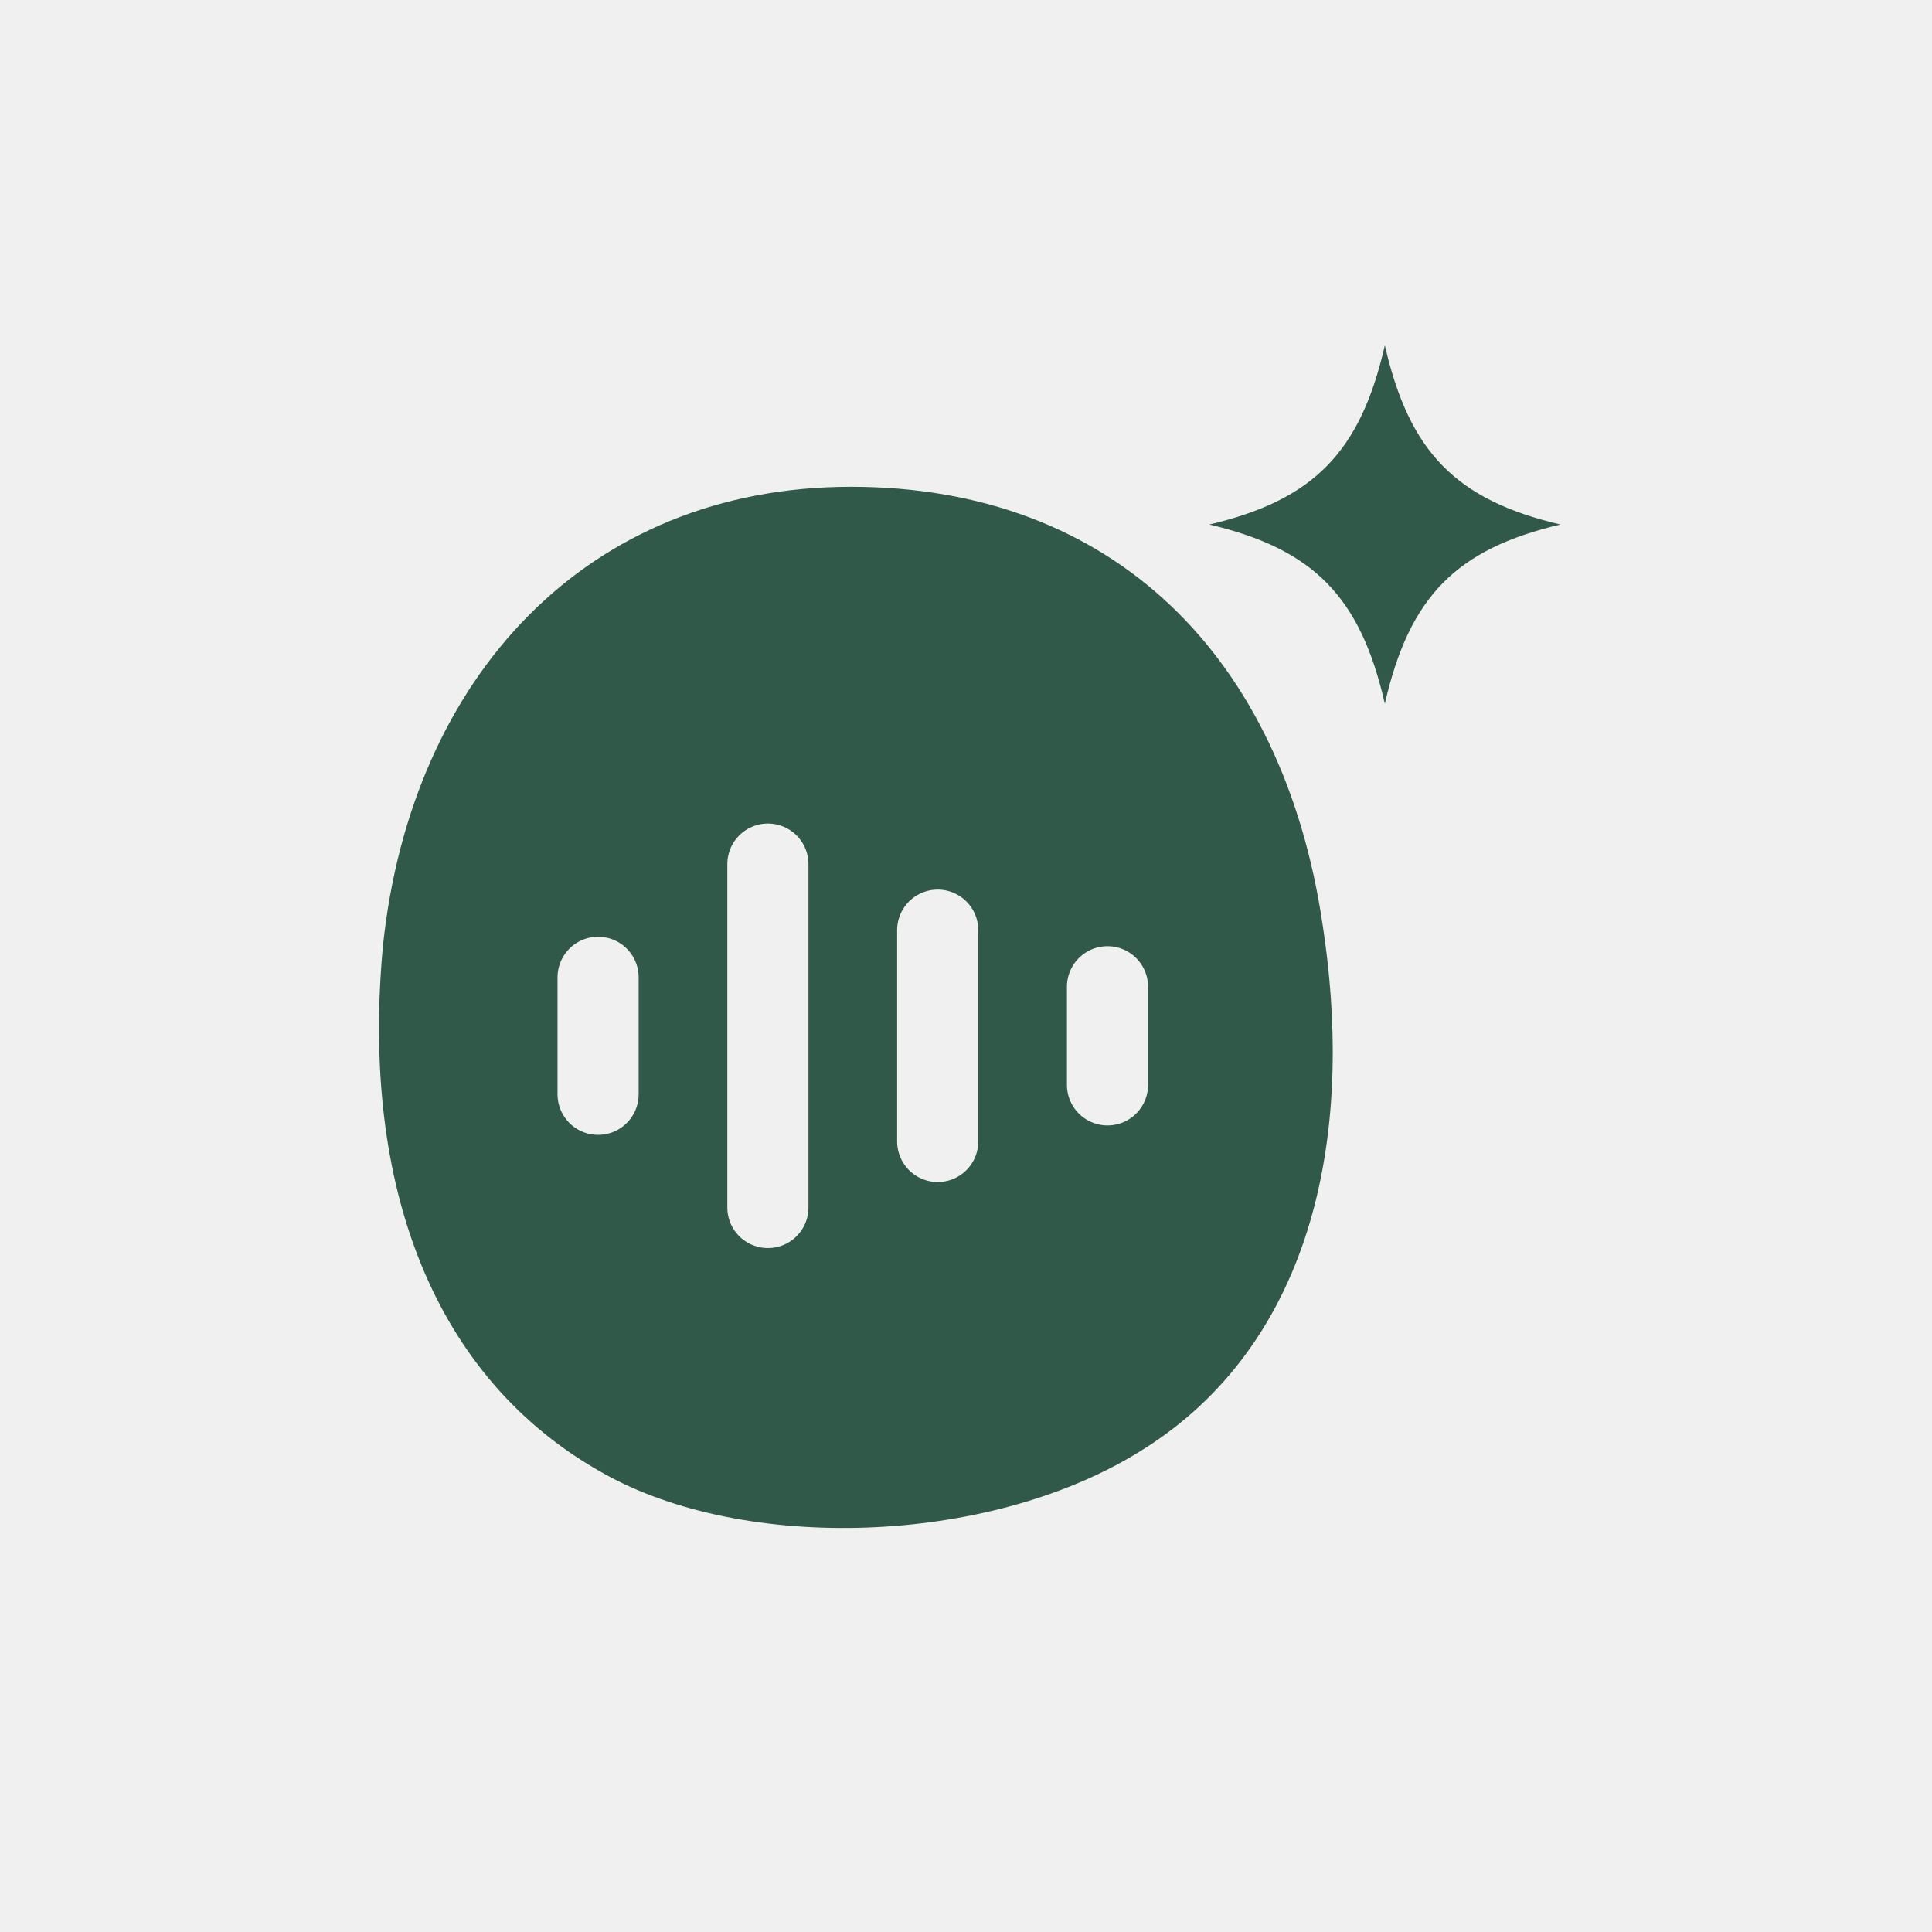
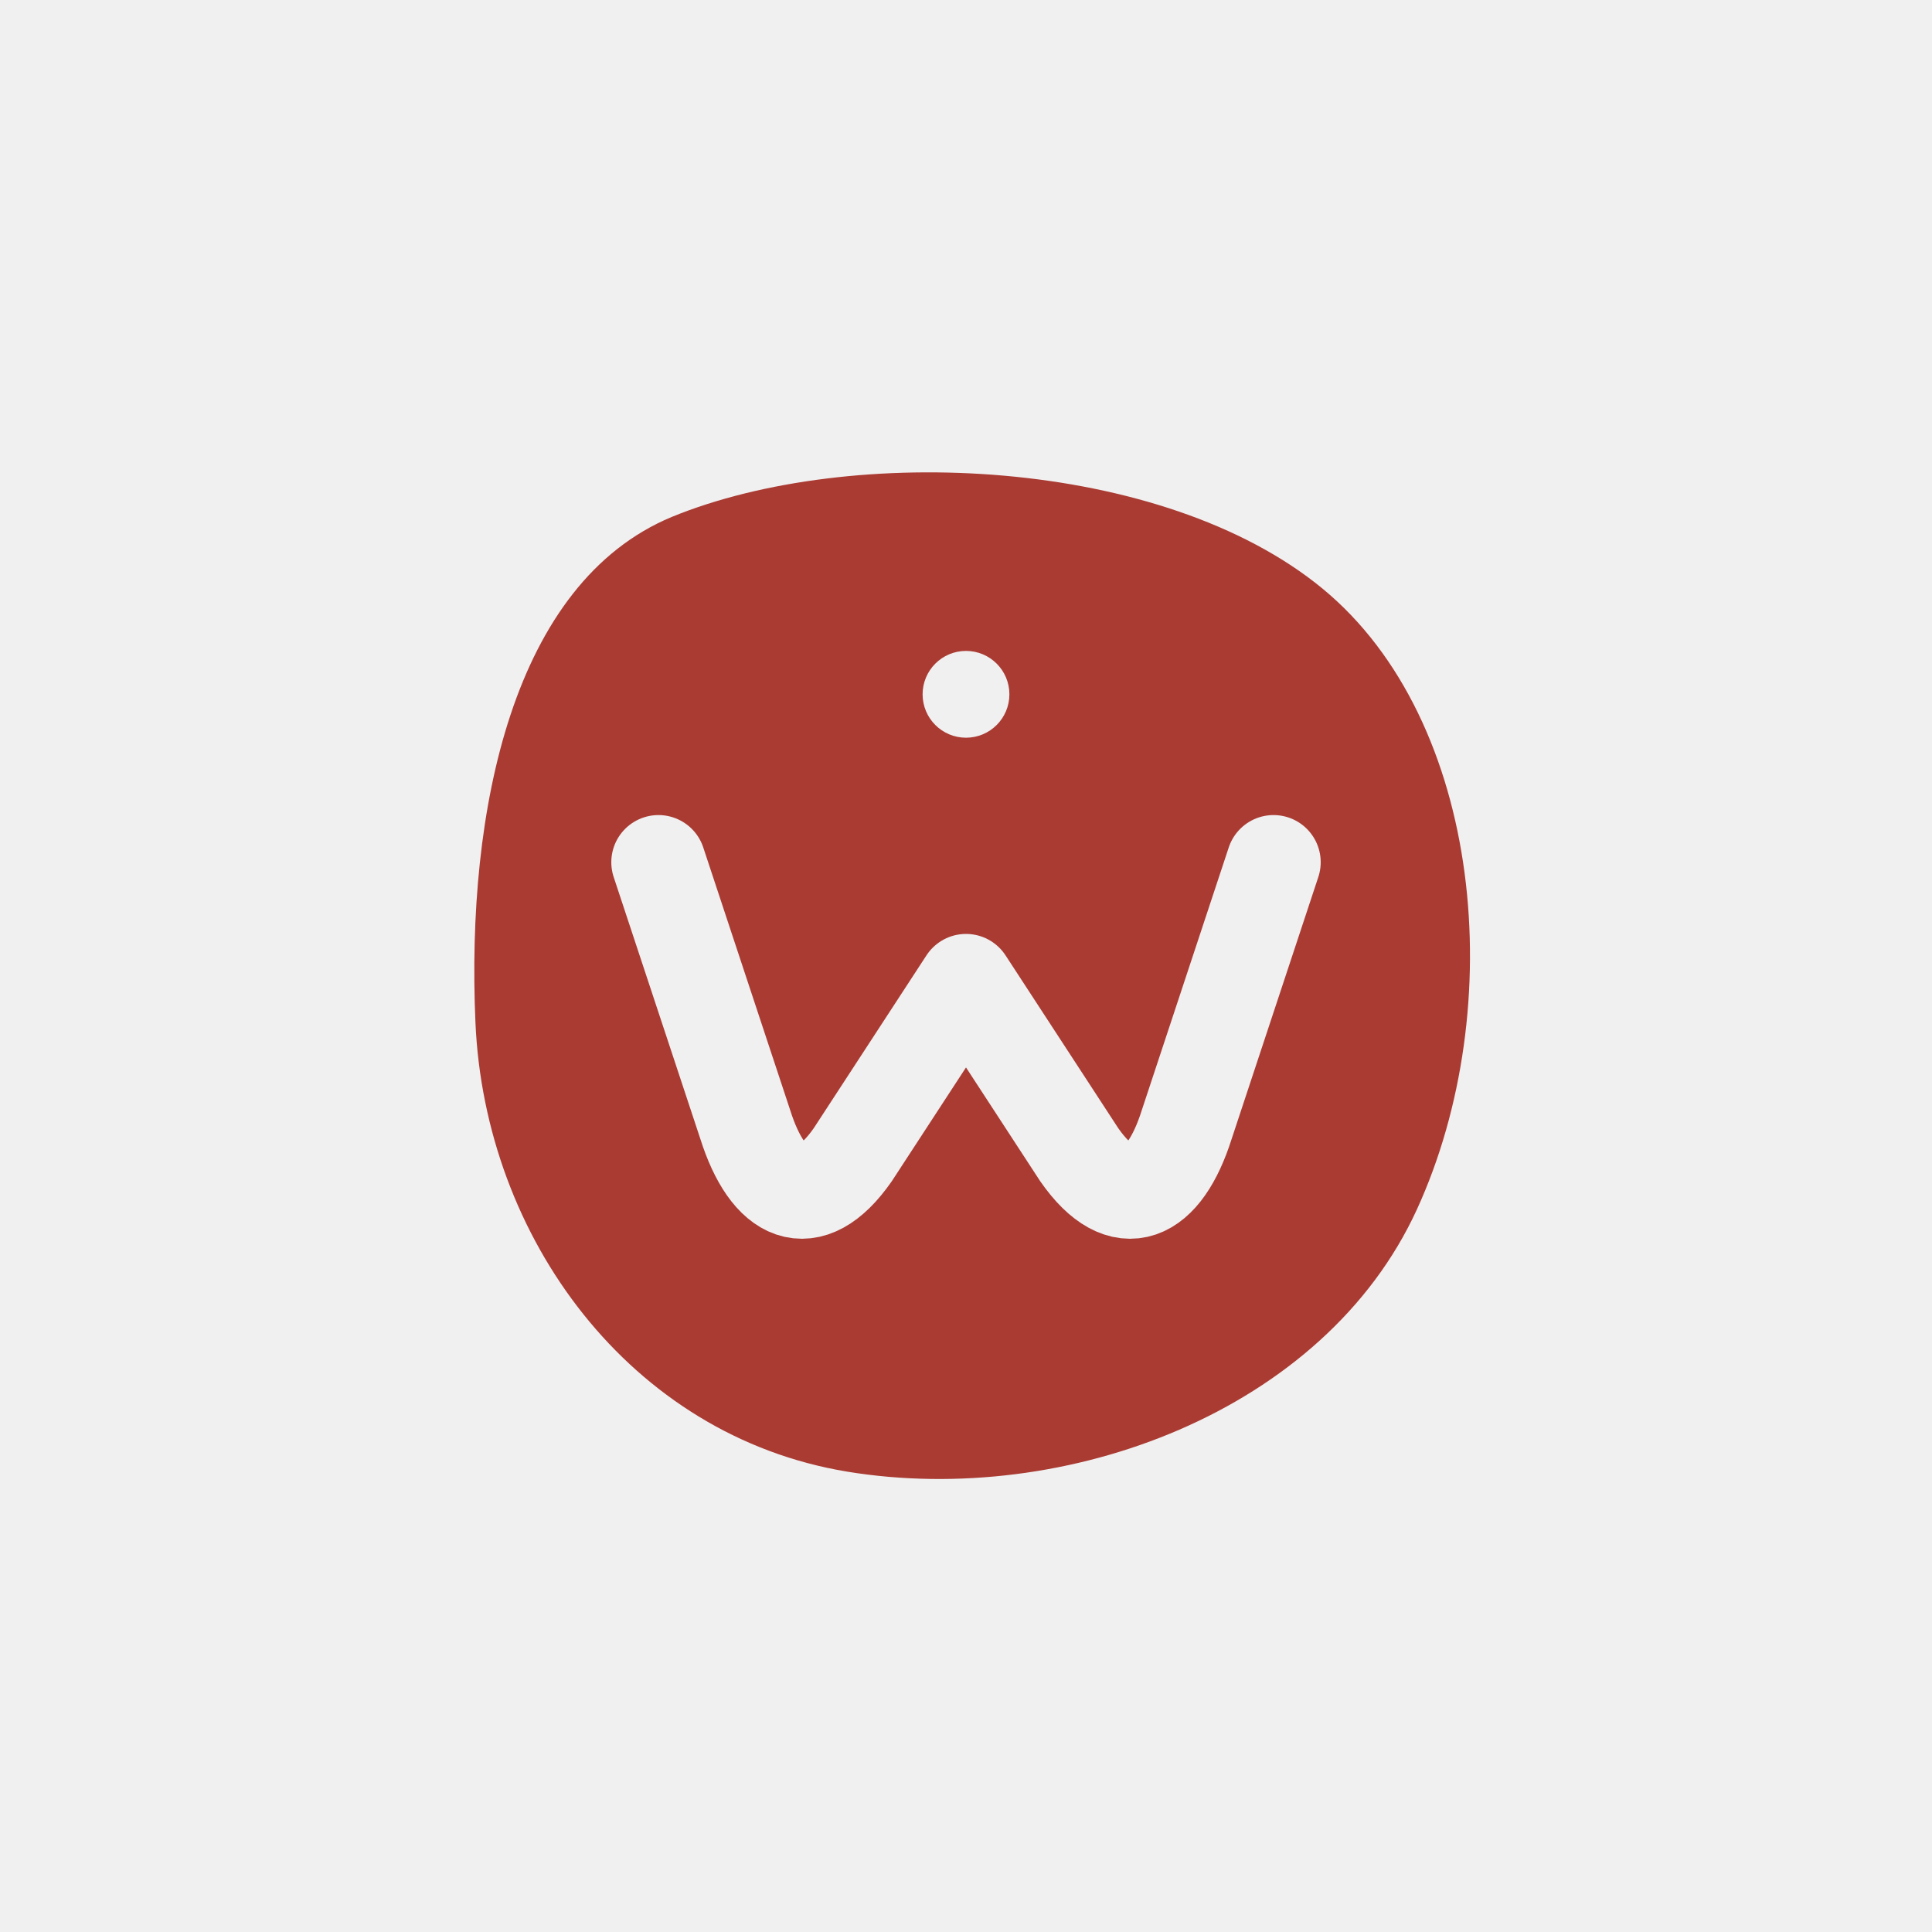
<svg xmlns="http://www.w3.org/2000/svg" width="1024" height="1024" viewBox="0 0 1024 1024" role="img" aria-labelledby="title">
  <defs>
-     <mask id="carving">
-       <rect width="1024" height="1024" fill="white" />
-       <path d="M317 518V580M407 458V640M497 493V605M587 523V575" fill="none" stroke="black" stroke-width="43" stroke-linecap="round" />
+     <mask id="carving" maskUnits="userSpaceOnUse" x="0" y="0" width="1024" height="1024">
+       <rect width="1024" height="1024" fill="#fff" />
+       <path d="M349 457L395 596C407 634 429 645 452 612L512 520L572 612C595 645 617 634 629 596L675 457" fill="none" stroke="#000" stroke-width="50" stroke-linecap="round" stroke-linejoin="round" />
+       <circle cx="512" cy="368" r="23" fill="#000" />
    </mask>
  </defs>
-   <g fill="#31594a">
-     <path d="M451 258C311 258 218 359 203 501C191 629 230 731 320 781C395 823 523 819 603 770C689 718 720 614 701 490C680 348 590 258 451 258Z" mask="url(#carving)" />
-     <path d="M734 183C747 240 772 265 827 278C772 291 747 316 734 373C721 316 696 291 641 278C696 265 721 240 734 183Z" />
-   </g>
+   <path d="M356 274C451 235 616 242 701 312C786 382 800 534 751 641C702 748 565 799 449 780C334 761 257 656 252 542C247 429 272 309 356 274Z" fill="#aa3b33" mask="url(#carving)" />
</svg>
